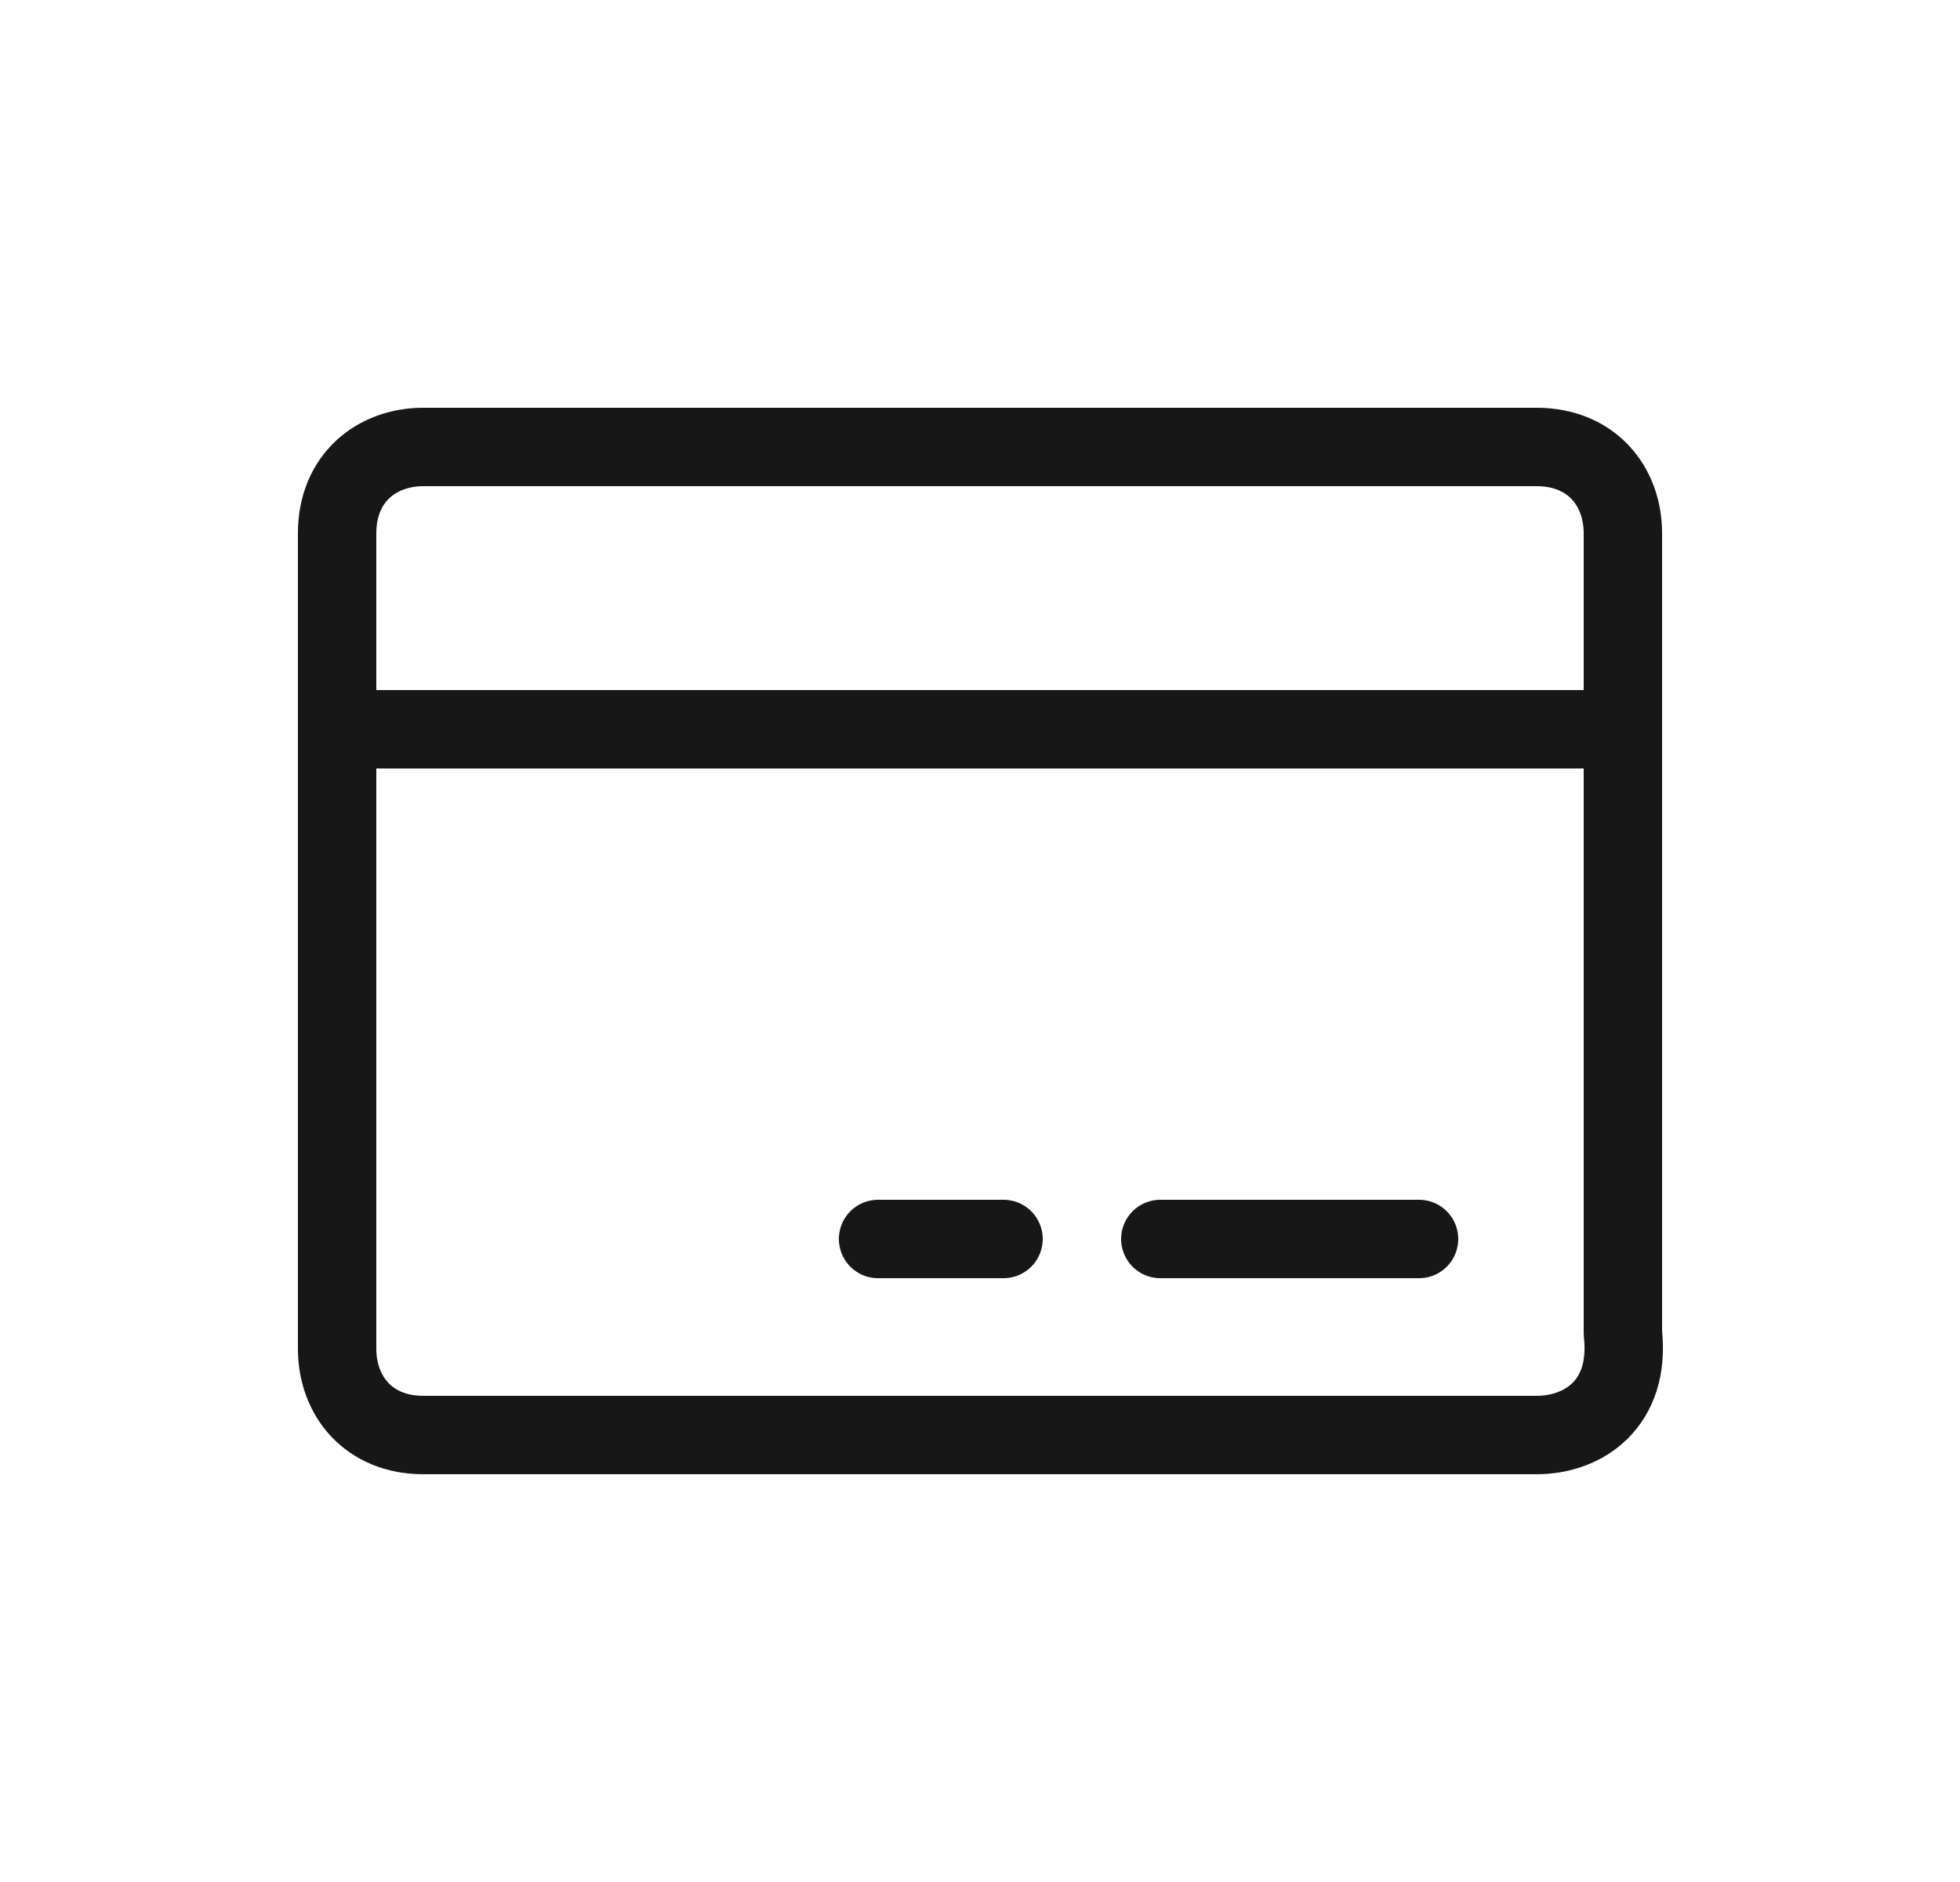
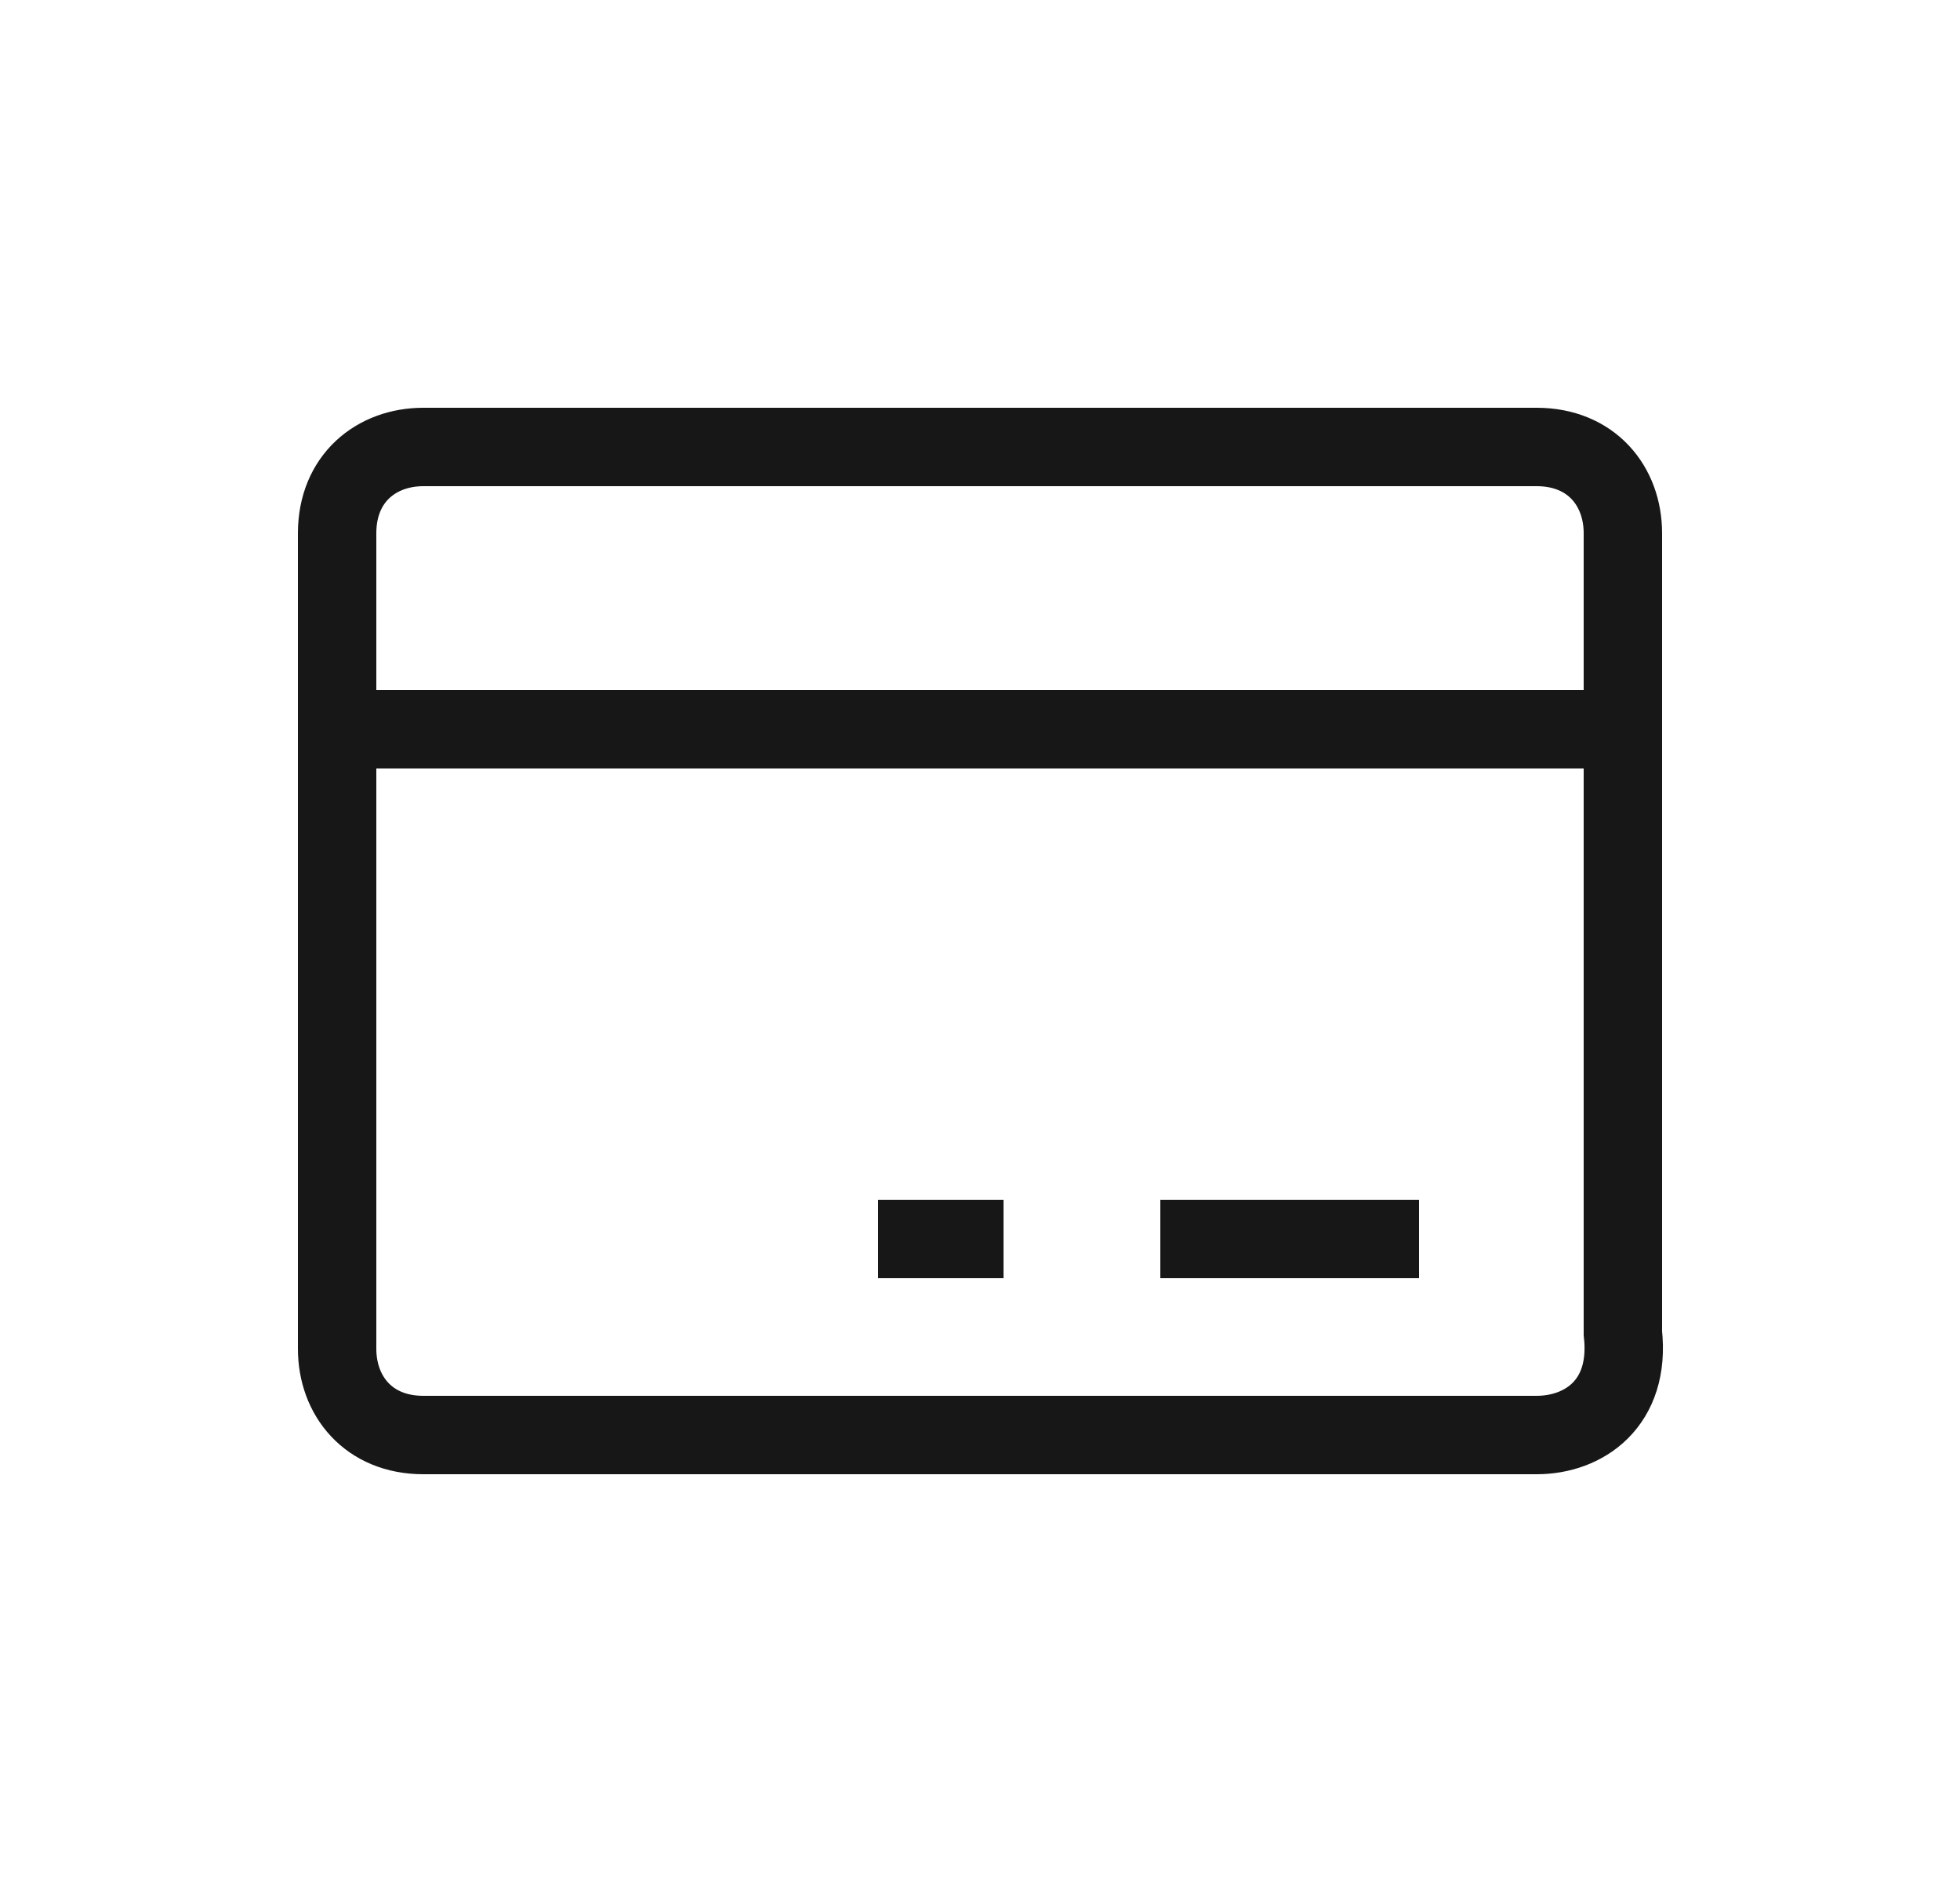
<svg xmlns="http://www.w3.org/2000/svg" version="1.1" id="Capa_1" x="0px" y="0px" viewBox="0 0 25 24" style="enable-background:new 0 0 25 24;" xml:space="preserve">
  <style type="text/css">
- 	.st0{fill:none;stroke:#171717;stroke-linecap:round;stroke-linejoin:round;stroke-miterlimit:10;}
- 	.st1{fill:none;stroke:#171717;stroke-linecap:round;stroke-linejoin:round;}
+ 	.st0{fill:none;stroke:#171717;strokeLinecap:round;strokeLinejoin:round;stroke-miterlimit:10;}
+ 	.st1{fill:none;stroke:#171717;strokeLinecap:round;strokeLinejoin:round;}
</style>
  <path class="st0" d="M4.4,9.3h16.2" />
  <path class="st0" d="M11.2,15.8h1.6" />
  <path class="st0" d="M14.8,15.8h3.3" />
  <path class="st1" d="M19.6,18.3H5.4c-0.7,0-1.1-0.5-1.1-1.1V6.8c0-0.7,0.5-1.1,1.1-1.1h14.2c0.7,0,1.1,0.5,1.1,1.1V17  C20.8,17.9,20.2,18.3,19.6,18.3z" />
</svg>
